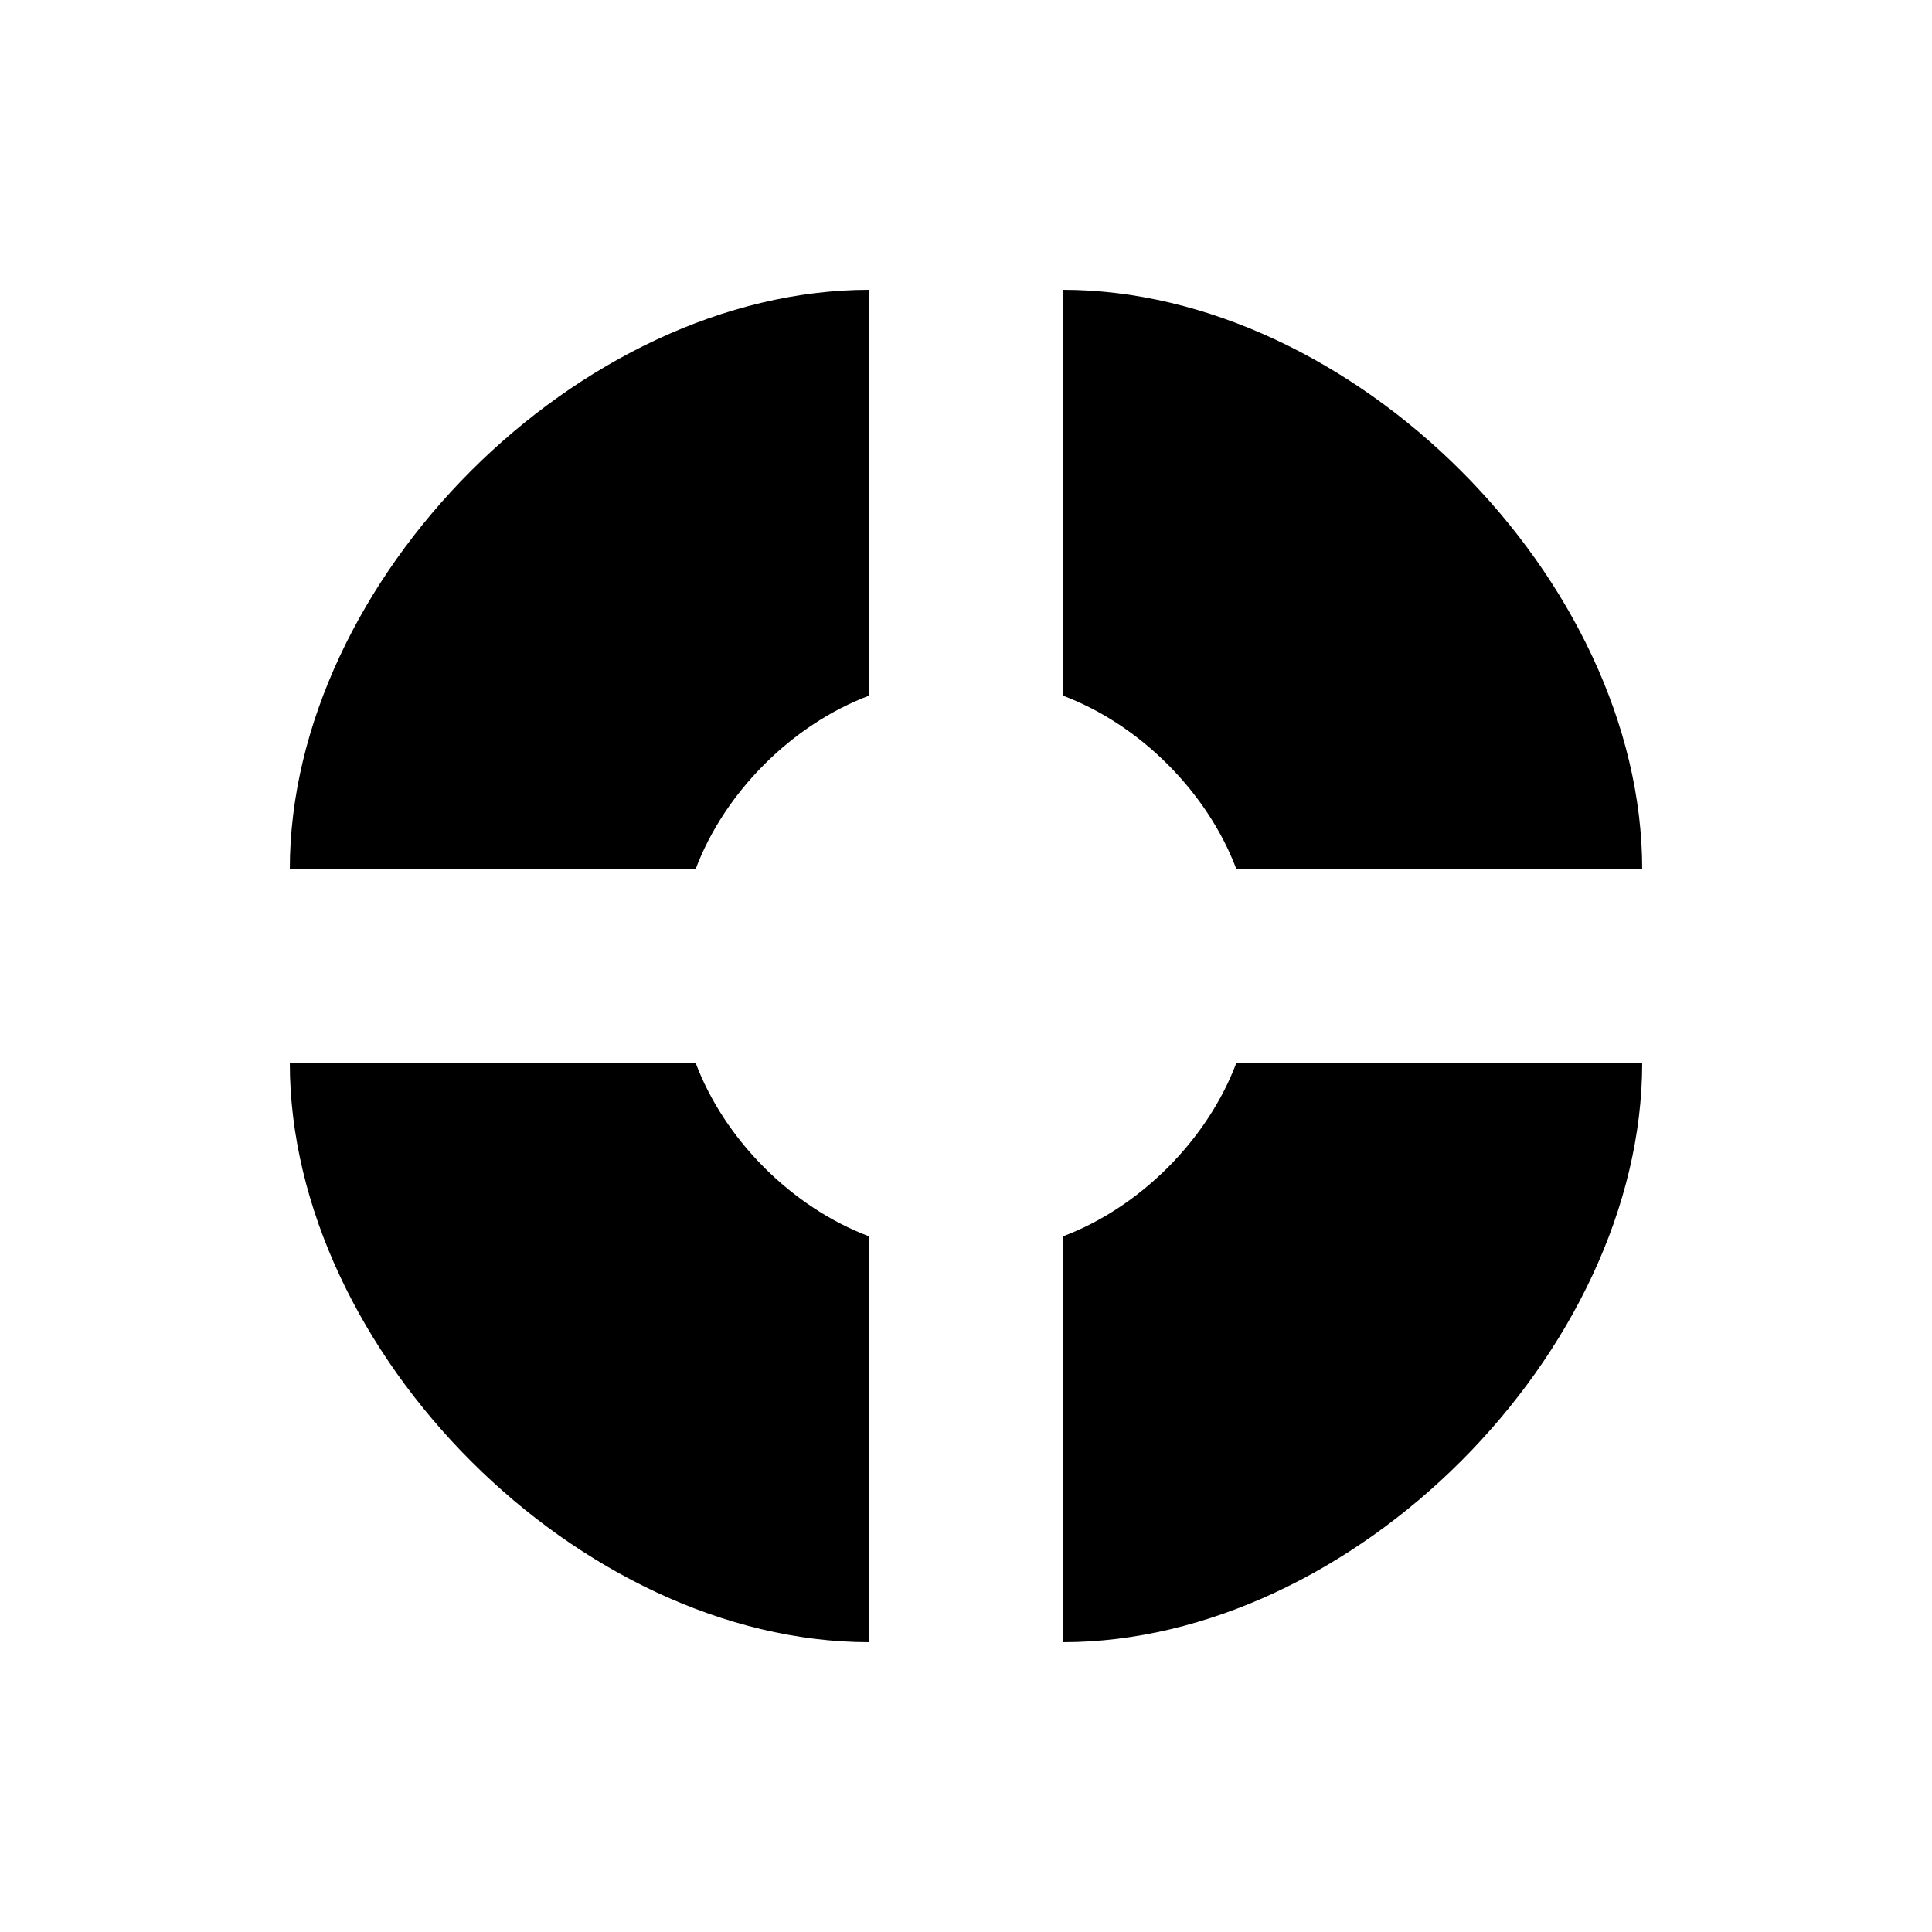
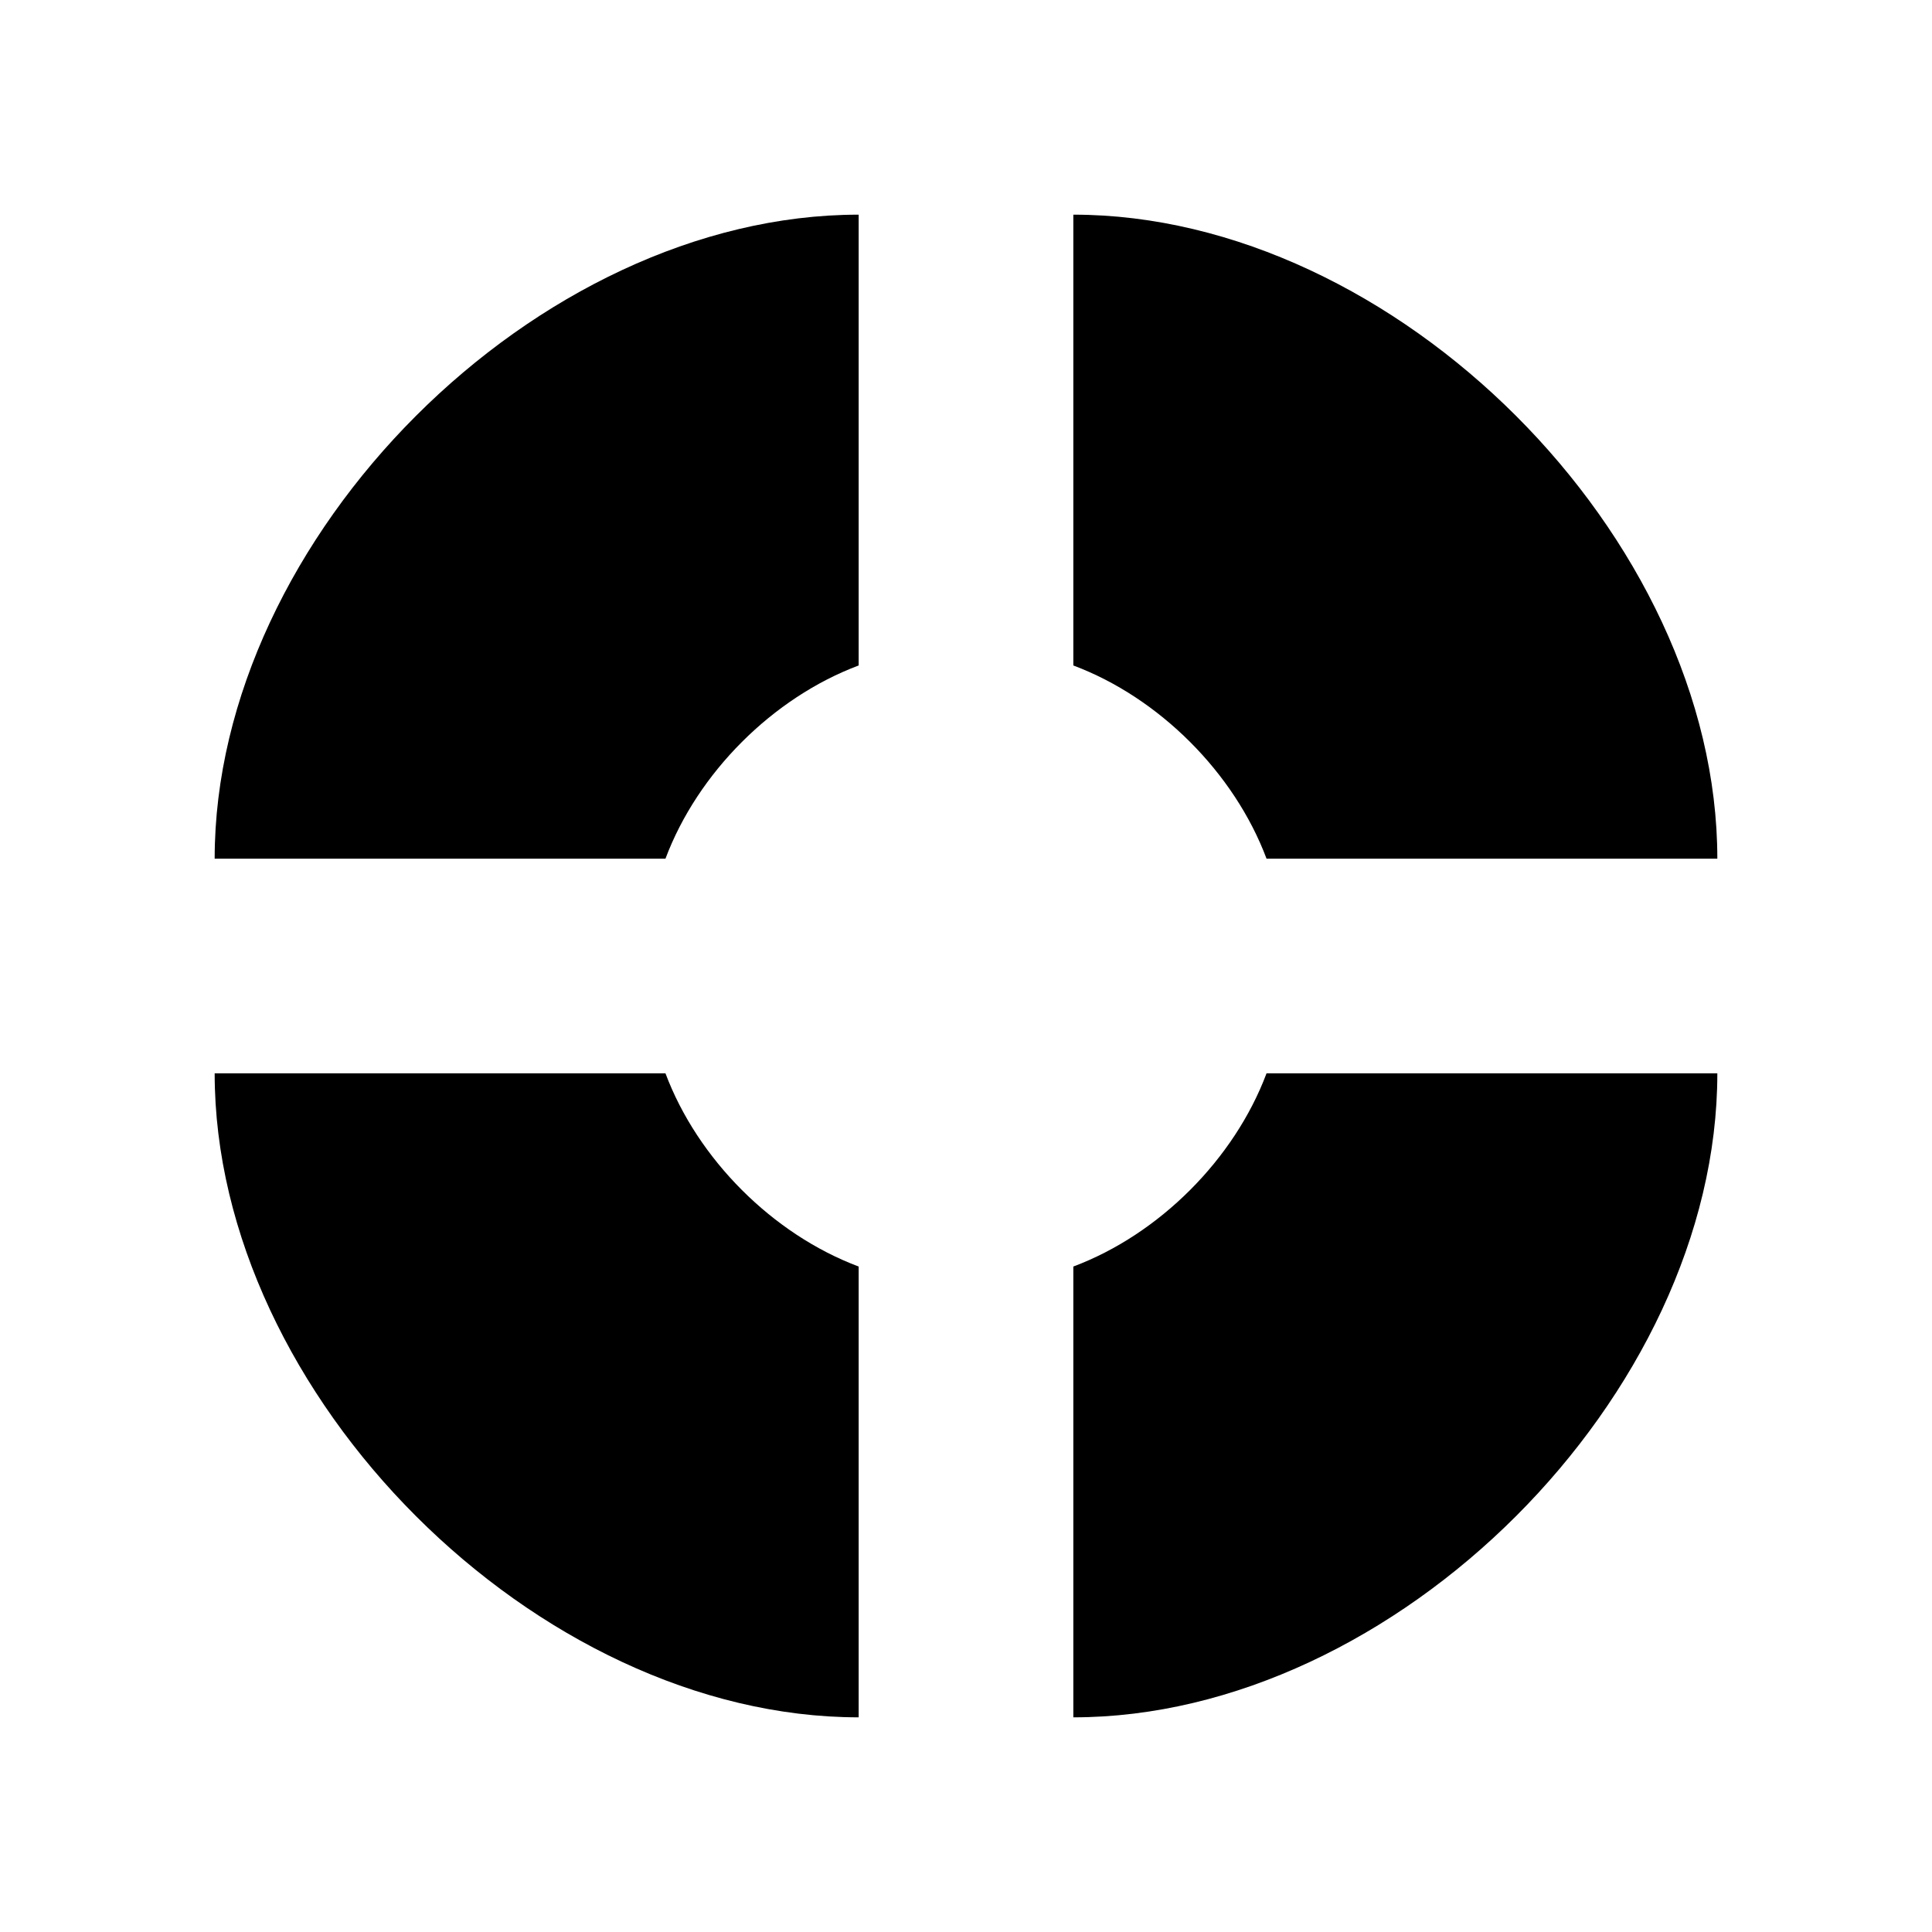
- <svg viewBox="0 0 20 20">
-   <path d="M9,3C6,3,3,6,3,9h4h0.2c0.3-0.8,1-1.5,1.8-1.8V7V3z M11,3v4v0.2c0.8,0.3,1.5,1,1.8,1.8H13h4C17,6,14,3,11,3z M3,11  c0,3,3,6,6,6v-4v-0.2c-0.8-0.3-1.5-1-1.8-1.8H7H3z M12.8,11c-0.3,0.8-1,1.5-1.8,1.8V13v4c3,0,6-3,6-6h-4H12.8z" />
+ <svg viewBox="0 0 18 18">
+   <path d="M8,2C5,2,2,5,2,8h4h0.2c0.3-0.8,1-1.5,1.8-1.8V6V2z M10,2v4v0.2c0.8,0.3,1.5,1,1.8,1.8H12h4C16,5,13,2,10,2z M2,10  c0,3,3,6,6,6v-4v-0.2c-0.8-0.3-1.5-1-1.8-1.8H6H2z M11.8,10c-0.3,0.8-1,1.5-1.8,1.8V12v4c3,0,6-3,6-6h-4H11.8z" />
</svg>
